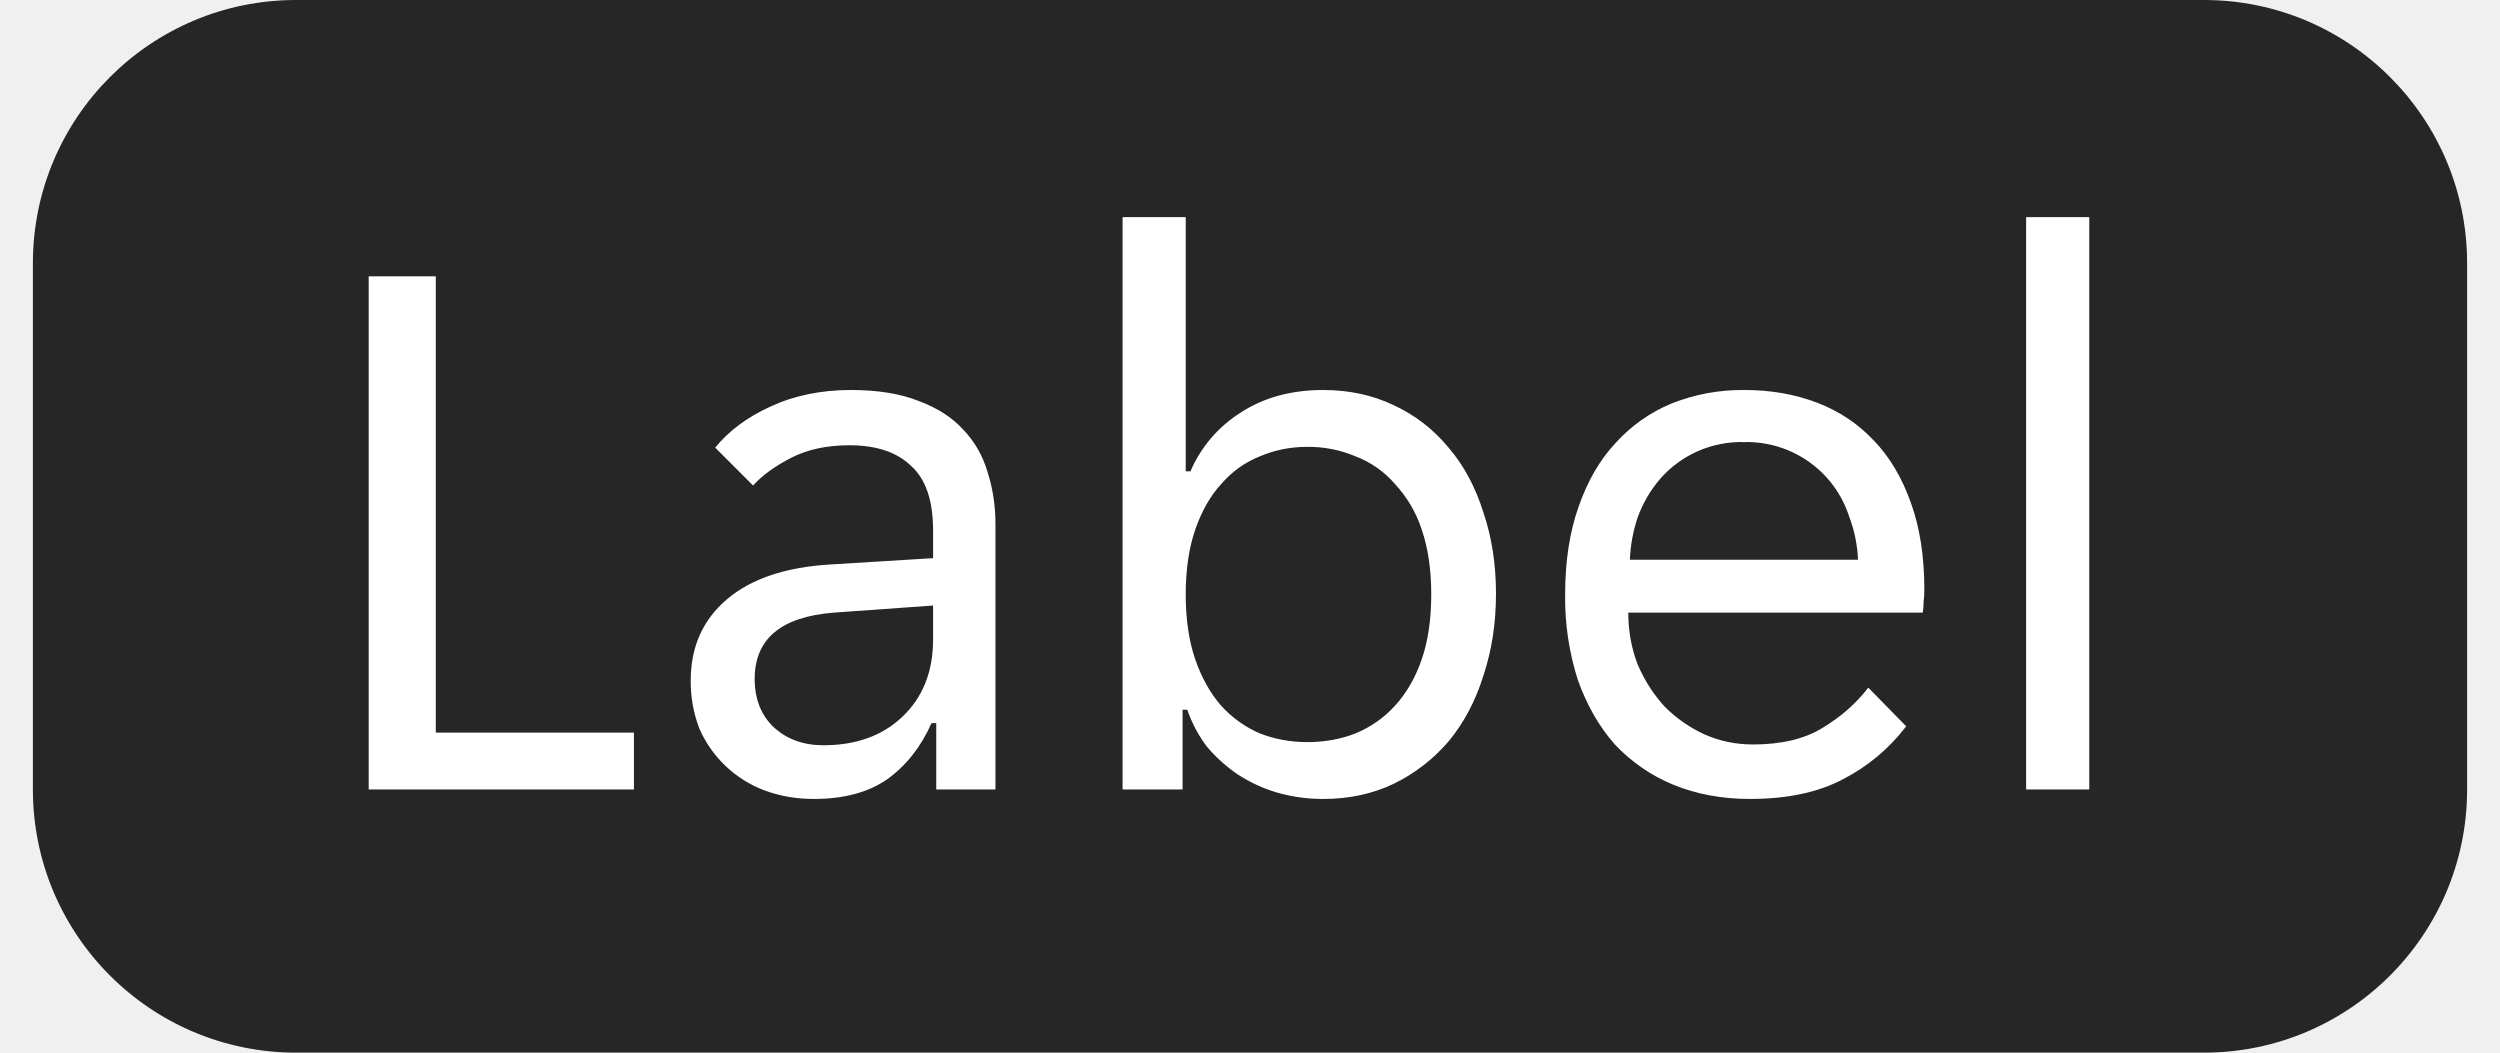
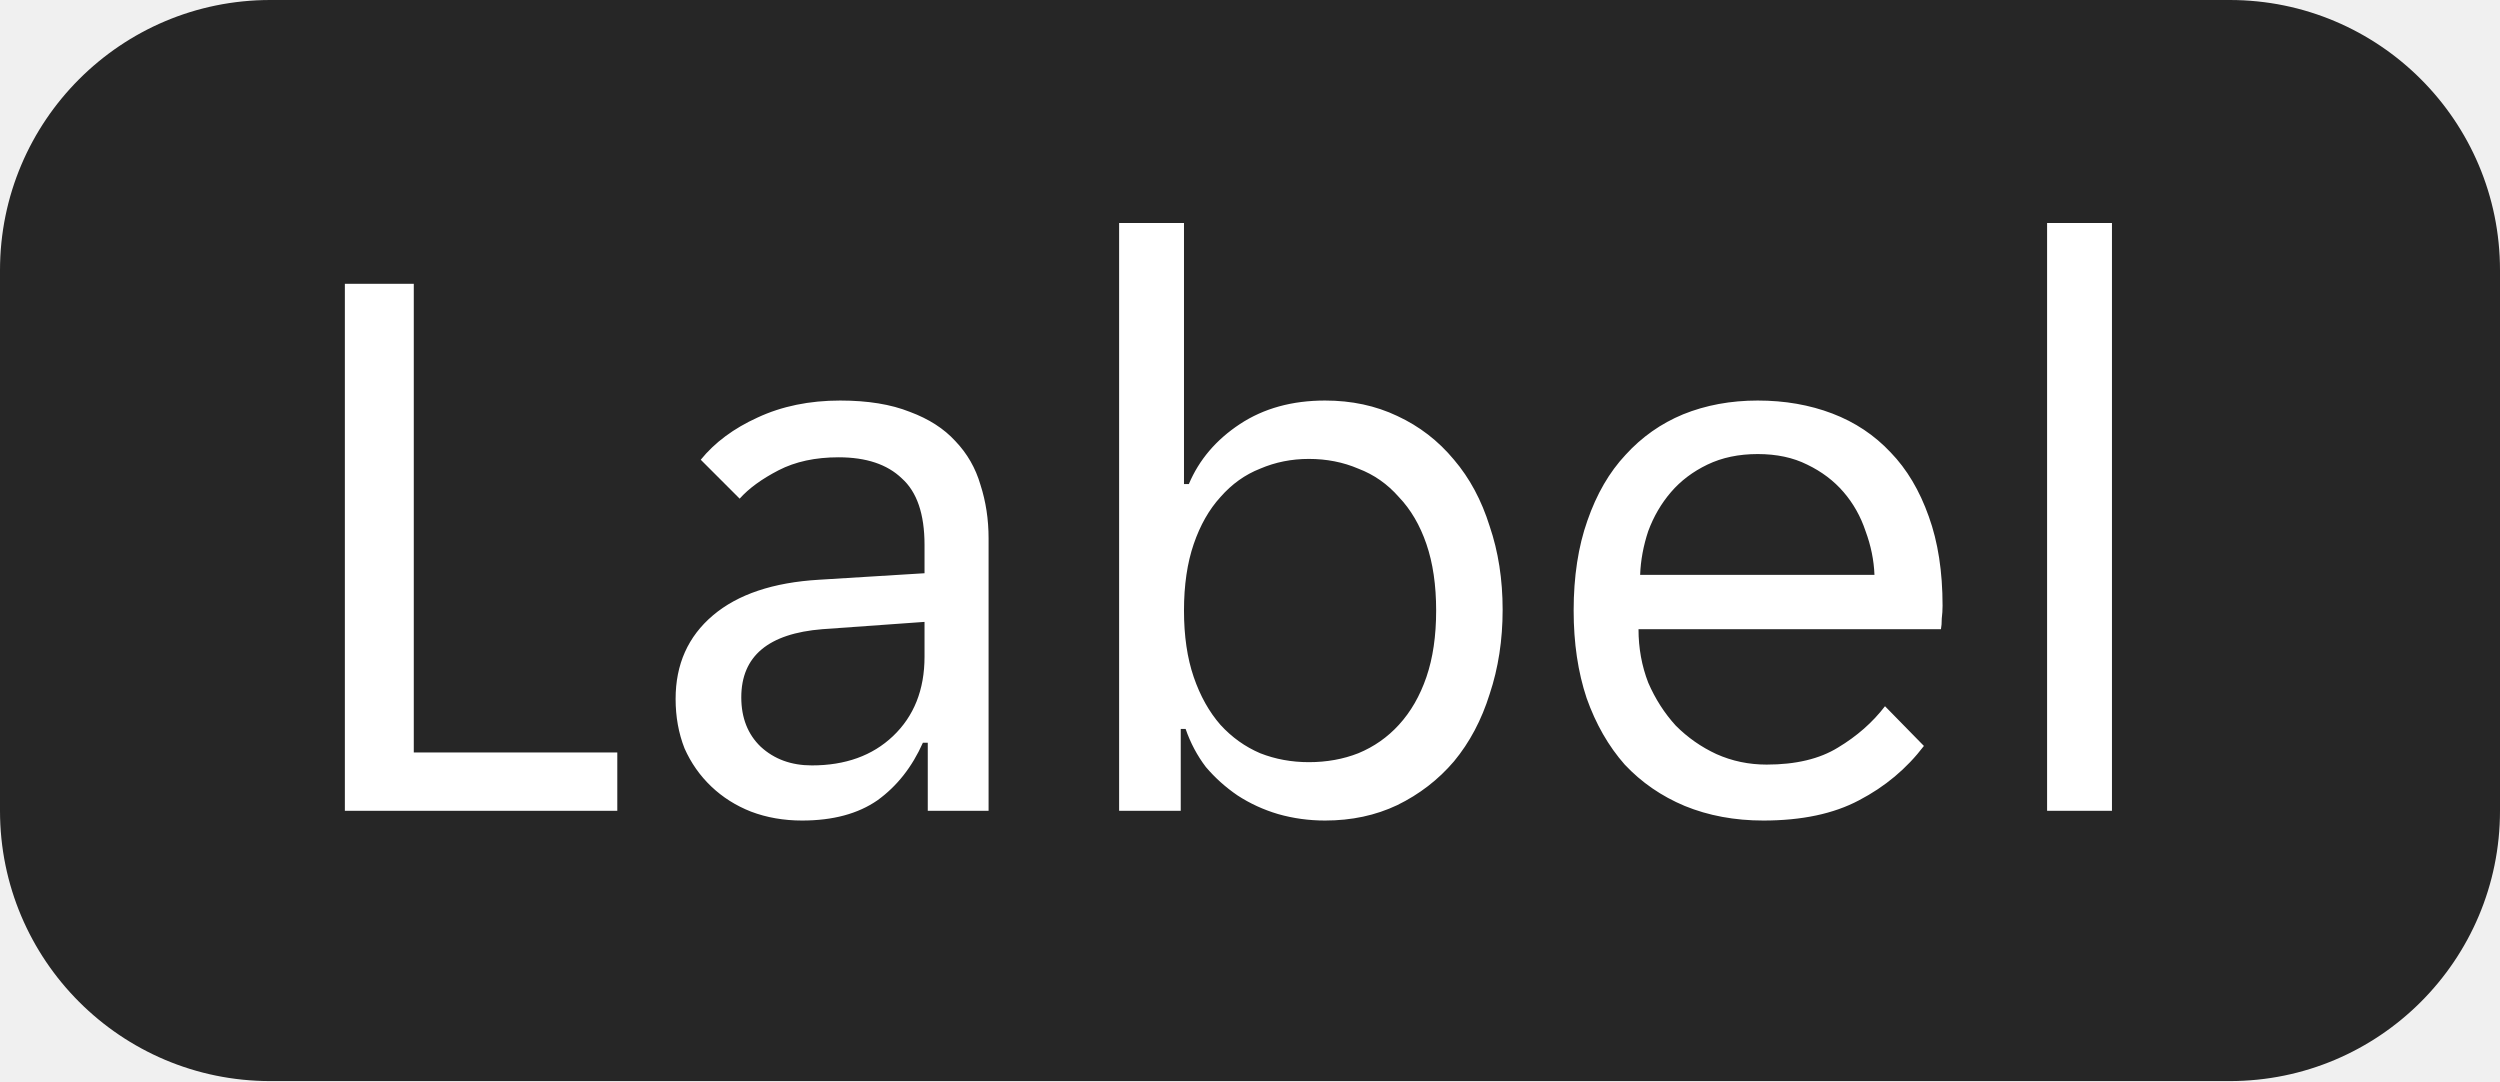
- <svg xmlns="http://www.w3.org/2000/svg" width="38" height="16" fill="none">
-   <path d="M.5 4a4 4 0 0 1 4-4h29a4 4 0 0 1 4 4v8a4 4 0 0 1-4 4h-29a4 4 0 0 1-4-4V4Z" fill="#262626" />
-   <path d="M5.604 4.2h1.02v6.936h3.012V12H5.604V4.2Zm6.767 7.944c-.272 0-.524-.044-.756-.132a1.755 1.755 0 0 1-.984-.936 1.985 1.985 0 0 1-.132-.732c0-.512.184-.924.552-1.236.368-.312.892-.488 1.572-.528l1.56-.096v-.42c0-.456-.112-.784-.336-.984-.216-.208-.528-.312-.936-.312-.344 0-.64.064-.888.192s-.44.268-.576.42l-.576-.576c.208-.256.488-.464.84-.624.36-.168.768-.252 1.224-.252.408 0 .752.056 1.032.168.28.104.504.248.672.432.176.184.3.4.372.648.08.248.12.512.12.792V12h-.9v-1.008h-.072c-.16.36-.384.644-.672.852-.288.2-.66.3-1.116.3Zm.144-.816c.496 0 .896-.144 1.2-.432.312-.296.468-.688.468-1.176v-.516l-1.512.108c-.8.064-1.2.4-1.2 1.008 0 .304.096.548.288.732.2.184.452.276.756.276Zm7.596.816c-.24 0-.472-.032-.696-.096a2.275 2.275 0 0 1-.6-.276 2.344 2.344 0 0 1-.468-.42 2.006 2.006 0 0 1-.3-.564h-.072V12h-.912V3.3h.96v3.864h.072a1.97 1.97 0 0 1 .756-.888c.352-.232.772-.348 1.26-.348.392 0 .748.076 1.068.228.328.152.608.368.84.648.232.272.408.6.528.984.128.376.192.788.192 1.236 0 .448-.064.864-.192 1.248-.12.384-.296.716-.528.996a2.574 2.574 0 0 1-.84.648c-.32.152-.676.228-1.068.228Zm-.24-.864c.264 0 .508-.044.732-.132.232-.096.432-.236.6-.42.176-.192.312-.428.408-.708.096-.28.144-.608.144-.984s-.048-.704-.144-.984a1.865 1.865 0 0 0-.408-.696 1.49 1.49 0 0 0-.6-.42 1.839 1.839 0 0 0-.732-.144c-.256 0-.496.048-.72.144-.224.088-.42.228-.588.42-.168.184-.3.416-.396.696-.096.28-.144.608-.144.984s.048.704.144.984c.096.28.228.516.396.708.168.184.364.324.588.42.224.088.464.132.72.132Zm6.727.864c-.424 0-.812-.072-1.164-.216a2.558 2.558 0 0 1-.888-.612c-.24-.272-.428-.6-.564-.984a4.086 4.086 0 0 1-.192-1.296c0-.504.068-.948.204-1.332.136-.392.324-.716.564-.972a2.36 2.36 0 0 1 .852-.6 2.916 2.916 0 0 1 1.104-.204c.4 0 .768.064 1.104.192.336.128.624.32.864.576.24.248.428.564.564.948.136.376.204.816.204 1.32 0 .064-.004.128-.012.192a.823.823 0 0 1-.012.156H24.75c0 .28.048.544.144.792.104.24.24.452.408.636.176.176.376.316.6.42.232.104.48.156.744.156.432 0 .784-.084 1.056-.252.28-.168.512-.372.696-.612l.576.588a2.838 2.838 0 0 1-.96.804c-.376.2-.848.3-1.416.3Zm-.084-5.424a1.633 1.633 0 0 0-1.284.564 1.88 1.88 0 0 0-.336.576 2.312 2.312 0 0 0-.12.648h3.468a2.079 2.079 0 0 0-.132-.648 1.633 1.633 0 0 0-1.596-1.14Zm4.283-3.42h.96V12h-.96V3.3Z" fill="#fff" />
+ <svg xmlns="http://www.w3.org/2000/svg" width="37" height="16" viewBox="0 0 37 16" fill="none">
+   <path d="M0 4C0 1.791 1.791 0 4 0H33C35.209 0 37 1.791 37 4V12C37 14.209 35.209 16 33 16H4C1.791 16 0 14.209 0 12V4Z" fill="#262626" />
+   <path d="M5.104 4.2H6.124V11.136H9.136V12H5.104V4.2ZM11.871 12.144C11.599 12.144 11.347 12.1 11.115 12.012C10.891 11.924 10.695 11.8 10.527 11.64C10.359 11.48 10.227 11.292 10.131 11.076C10.043 10.852 9.999 10.608 9.999 10.344C9.999 9.832 10.183 9.42 10.551 9.108C10.919 8.796 11.443 8.62 12.123 8.58L13.683 8.484V8.064C13.683 7.608 13.571 7.28 13.347 7.08C13.131 6.872 12.819 6.768 12.411 6.768C12.067 6.768 11.771 6.832 11.523 6.96C11.275 7.088 11.083 7.228 10.947 7.38L10.371 6.804C10.579 6.548 10.859 6.34 11.211 6.18C11.571 6.012 11.979 5.928 12.435 5.928C12.843 5.928 13.187 5.984 13.467 6.096C13.747 6.2 13.971 6.344 14.139 6.528C14.315 6.712 14.439 6.928 14.511 7.176C14.591 7.424 14.631 7.688 14.631 7.968V12H13.731V10.992H13.659C13.499 11.352 13.275 11.636 12.987 11.844C12.699 12.044 12.327 12.144 11.871 12.144ZM12.015 11.328C12.511 11.328 12.911 11.184 13.215 10.896C13.527 10.6 13.683 10.208 13.683 9.72V9.204L12.171 9.312C11.371 9.376 10.971 9.712 10.971 10.32C10.971 10.624 11.067 10.868 11.259 11.052C11.459 11.236 11.711 11.328 12.015 11.328ZM19.611 12.144C19.371 12.144 19.139 12.112 18.915 12.048C18.699 11.984 18.499 11.892 18.315 11.772C18.139 11.652 17.983 11.512 17.847 11.352C17.719 11.184 17.619 10.996 17.547 10.788H17.475V12H16.563V3.3H17.523V7.164H17.595C17.747 6.804 17.999 6.508 18.351 6.276C18.703 6.044 19.123 5.928 19.611 5.928C20.003 5.928 20.359 6.004 20.679 6.156C21.007 6.308 21.287 6.524 21.519 6.804C21.751 7.076 21.927 7.404 22.047 7.788C22.175 8.164 22.239 8.576 22.239 9.024C22.239 9.472 22.175 9.888 22.047 10.272C21.927 10.656 21.751 10.988 21.519 11.268C21.287 11.54 21.007 11.756 20.679 11.916C20.359 12.068 20.003 12.144 19.611 12.144ZM19.371 11.28C19.635 11.28 19.879 11.236 20.103 11.148C20.335 11.052 20.535 10.912 20.703 10.728C20.879 10.536 21.015 10.3 21.111 10.02C21.207 9.74 21.255 9.412 21.255 9.036C21.255 8.66 21.207 8.332 21.111 8.052C21.015 7.772 20.879 7.54 20.703 7.356C20.535 7.164 20.335 7.024 20.103 6.936C19.879 6.84 19.635 6.792 19.371 6.792C19.115 6.792 18.875 6.84 18.651 6.936C18.427 7.024 18.231 7.164 18.063 7.356C17.895 7.54 17.763 7.772 17.667 8.052C17.571 8.332 17.523 8.66 17.523 9.036C17.523 9.412 17.571 9.74 17.667 10.02C17.763 10.3 17.895 10.536 18.063 10.728C18.231 10.912 18.427 11.052 18.651 11.148C18.875 11.236 19.115 11.28 19.371 11.28ZM26.098 12.144C25.674 12.144 25.286 12.072 24.934 11.928C24.59 11.784 24.294 11.58 24.046 11.316C23.806 11.044 23.618 10.716 23.482 10.332C23.354 9.948 23.29 9.516 23.29 9.036C23.29 8.532 23.358 8.088 23.494 7.704C23.63 7.312 23.818 6.988 24.058 6.732C24.298 6.468 24.582 6.268 24.91 6.132C25.246 5.996 25.614 5.928 26.014 5.928C26.414 5.928 26.782 5.992 27.118 6.12C27.454 6.248 27.742 6.44 27.982 6.696C28.222 6.944 28.41 7.26 28.546 7.644C28.682 8.02 28.75 8.46 28.75 8.964C28.75 9.028 28.746 9.092 28.738 9.156C28.738 9.22 28.734 9.272 28.726 9.312H24.25C24.25 9.592 24.298 9.856 24.394 10.104C24.498 10.344 24.634 10.556 24.802 10.74C24.978 10.916 25.178 11.056 25.402 11.16C25.634 11.264 25.882 11.316 26.146 11.316C26.578 11.316 26.93 11.232 27.202 11.064C27.482 10.896 27.714 10.692 27.898 10.452L28.474 11.04C28.218 11.376 27.898 11.644 27.514 11.844C27.138 12.044 26.666 12.144 26.098 12.144ZM26.014 6.72C25.734 6.72 25.486 6.772 25.27 6.876C25.054 6.98 24.874 7.116 24.73 7.284C24.586 7.452 24.474 7.644 24.394 7.86C24.322 8.076 24.282 8.292 24.274 8.508H27.742C27.734 8.292 27.69 8.076 27.61 7.86C27.538 7.644 27.43 7.452 27.286 7.284C27.142 7.116 26.962 6.98 26.746 6.876C26.538 6.772 26.294 6.72 26.014 6.72ZM30.297 3.3H31.257V12H30.297V3.3Z" fill="white" />
</svg>
